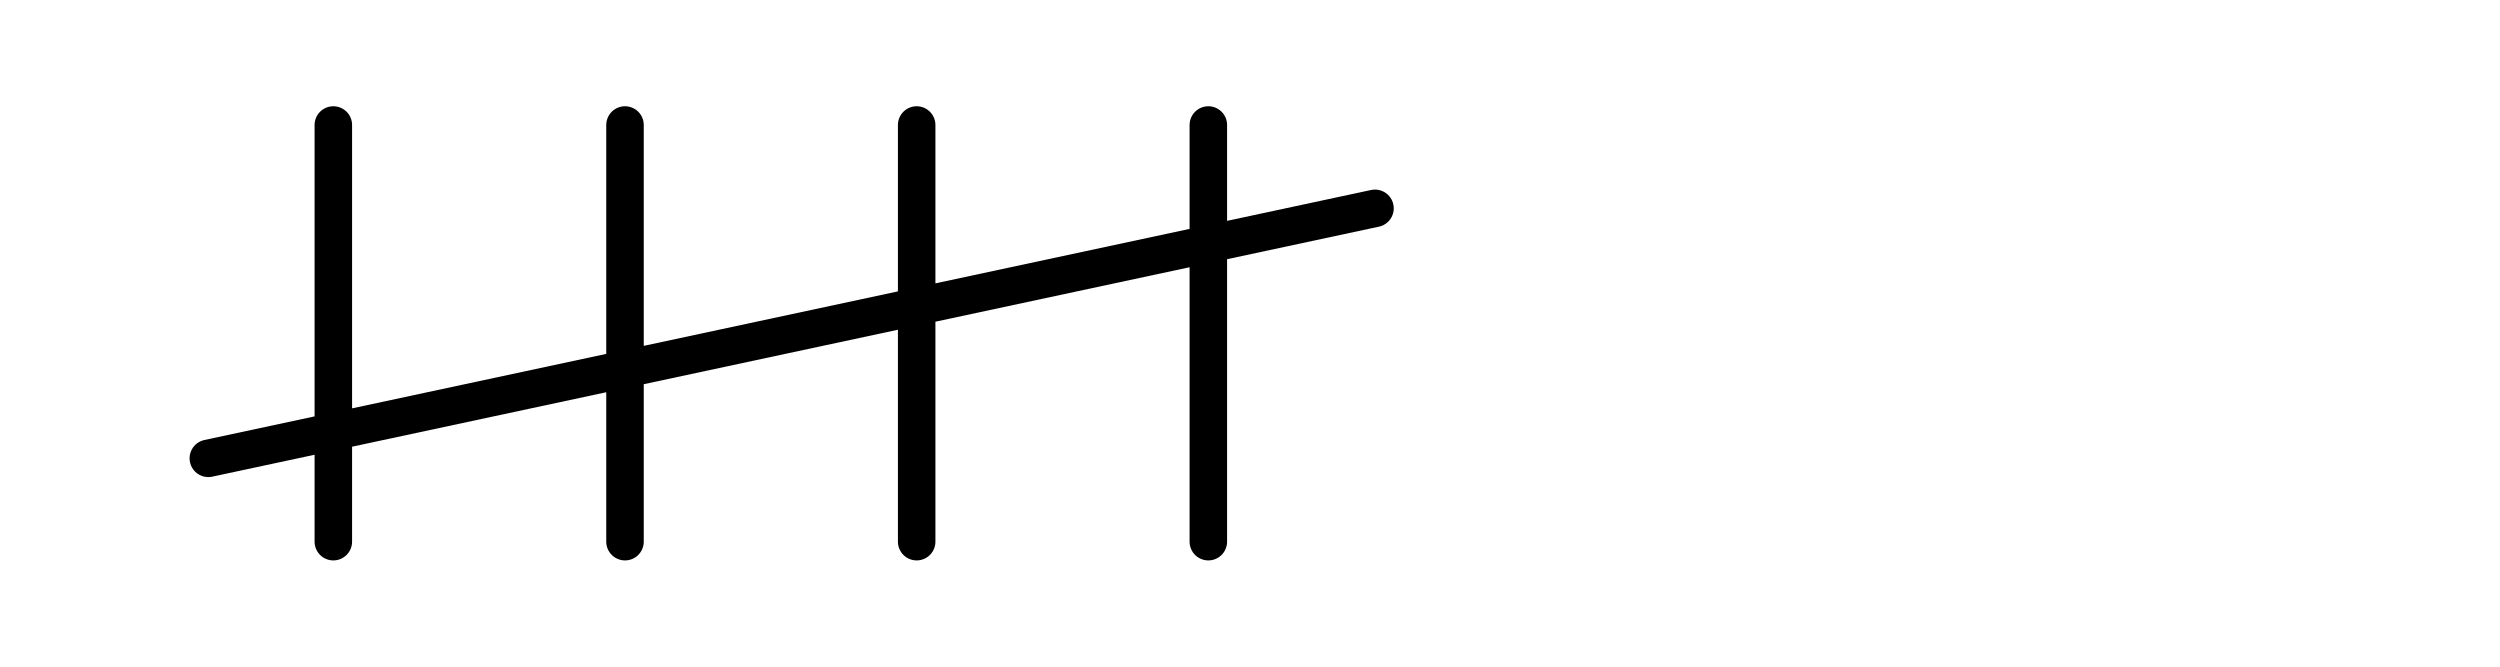
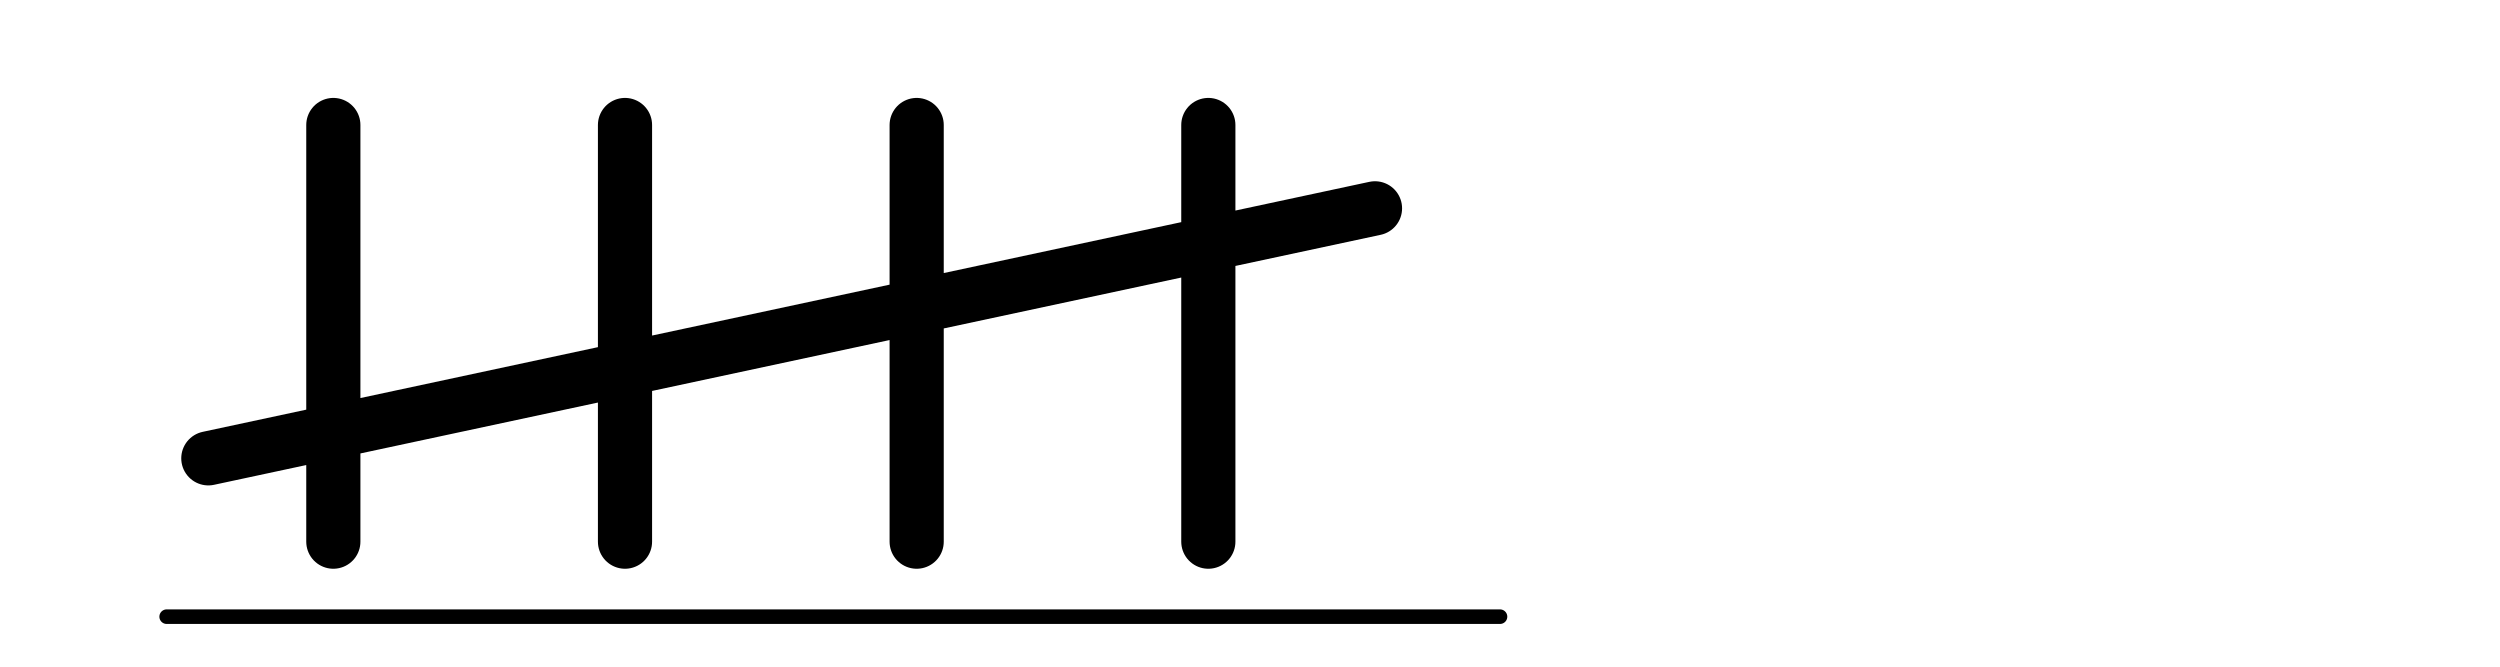
<svg xmlns="http://www.w3.org/2000/svg" viewBox="0 0 60 16">
  <g fill="none" stroke="currentColor" stroke-width="0.45" stroke-linecap="round" stroke-linejoin="round">
-     <path d="M8 3V13M15 3V13M22 3V13M29 3V13M5 11L33 5" stroke-width="0.9" />
-     <path d="M38 3V13M45 3V13M52 3V13M59 3V13" stroke-width="0.3" stroke-opacity="0" />
-     <path d="M39 3V13M46 3V13M53 3V13" stroke-width="0.9" stroke-opacity="0" />
-     <path class="d" pathLength="1" d="M8 3V13M15 3V13M22 3V13M29 3V13M5 11L33 5" stroke-width="0.55" />
+     <path d="M4 14.8H36" stroke-width="0.35" />
+     <path class="d" pathLength="1" d="M8 3V13M15 3V13M22 3V13M29 3V13M5 11L33 5" stroke-width="1.3" />
  </g>
</svg>
